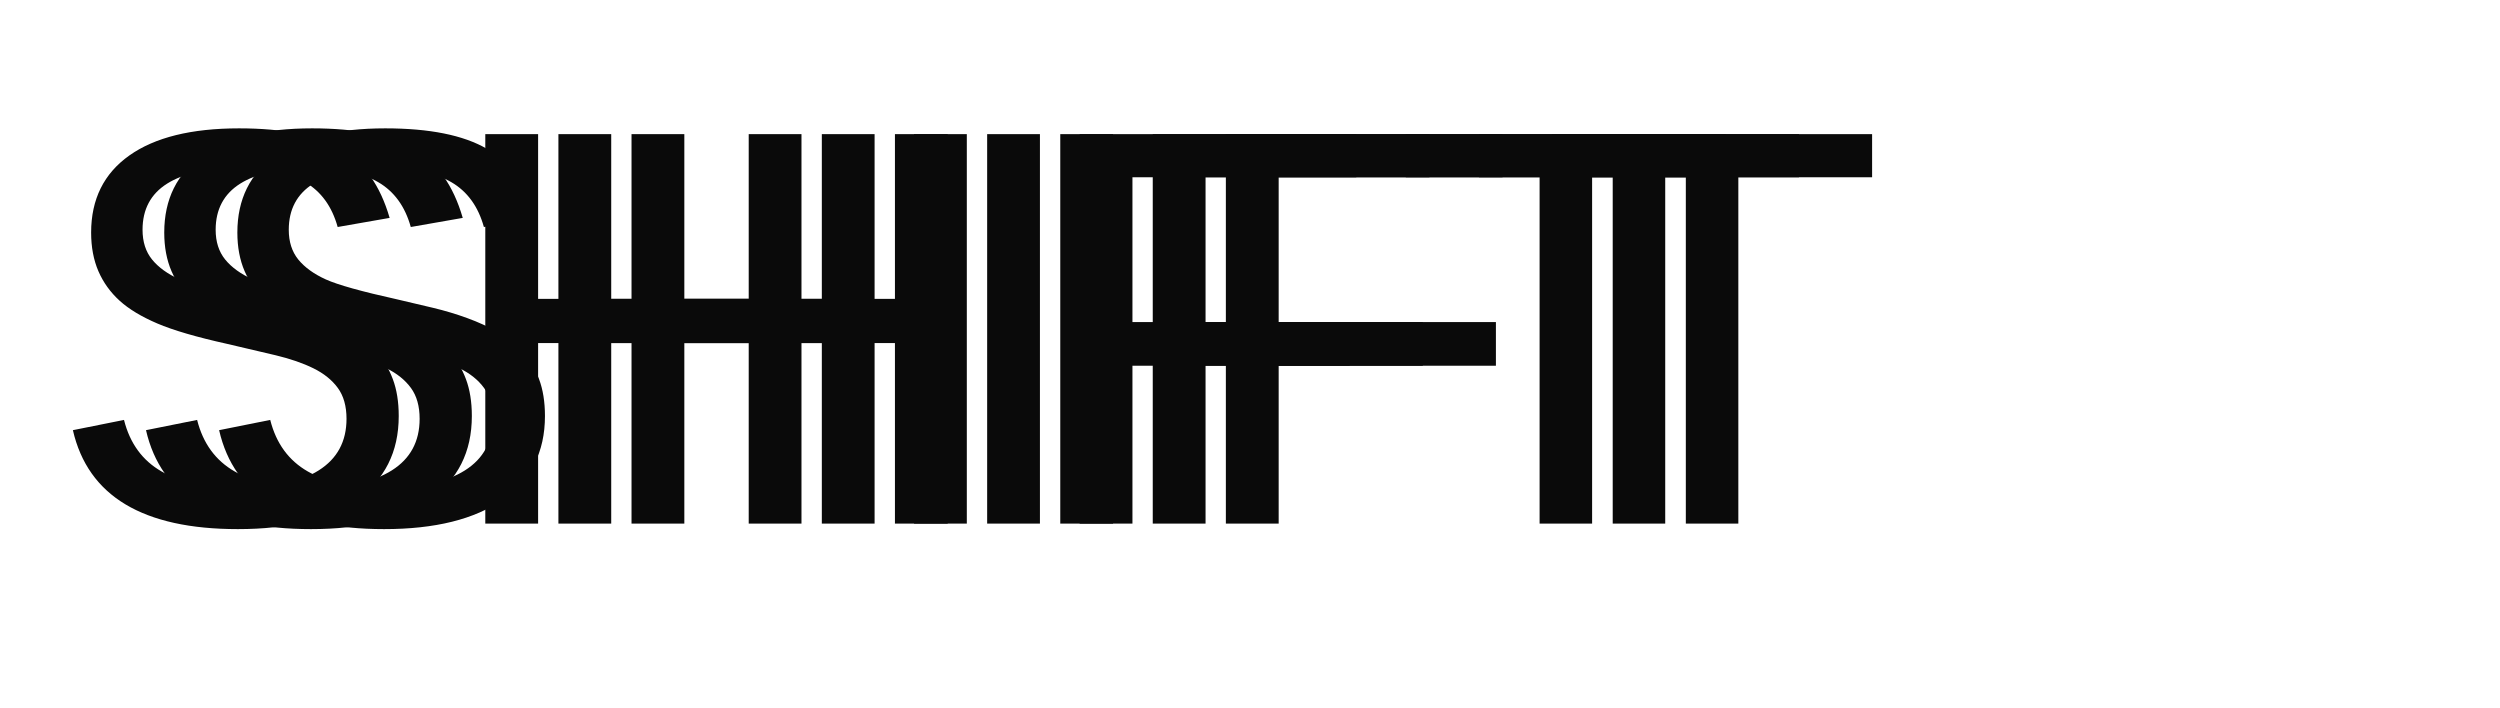
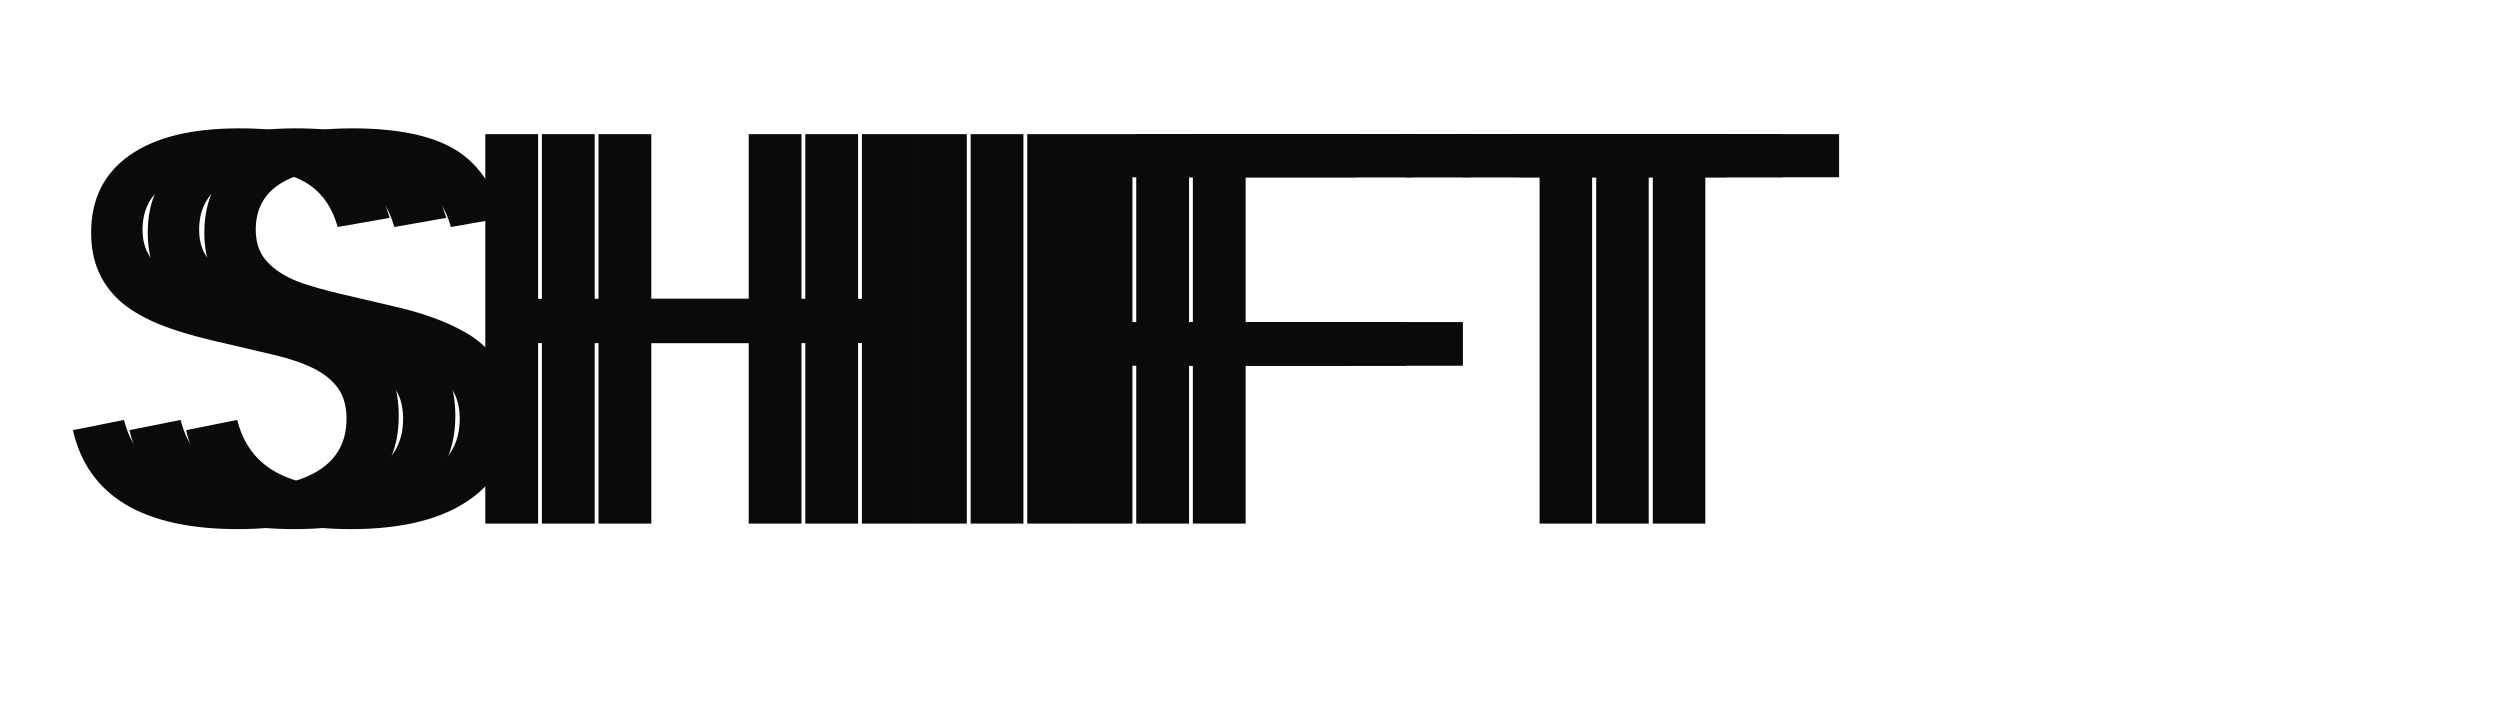
<svg xmlns="http://www.w3.org/2000/svg" viewBox="0 0 1060 300" role="img" aria-label="SHIFT">
-   <g font-family="Archivo, Arial, sans-serif" font-weight="400" font-size="240" letter-spacing="6" fill="#0A0A0A">
-     <text x="82" y="222">SHIFT</text>
-     <text x="51" y="222">SHIFT</text>
+   <g font-family="Archivo, Arial, sans-serif" font-weight="250" font-size="240" letter-spacing="6" fill="#0A0A0A">
+     <text x="68" y="222">SHIFT</text>
+     <text x="44" y="222">SHIFT</text>
    <text x="20" y="222">SHIFT</text>
  </g>
</svg>
